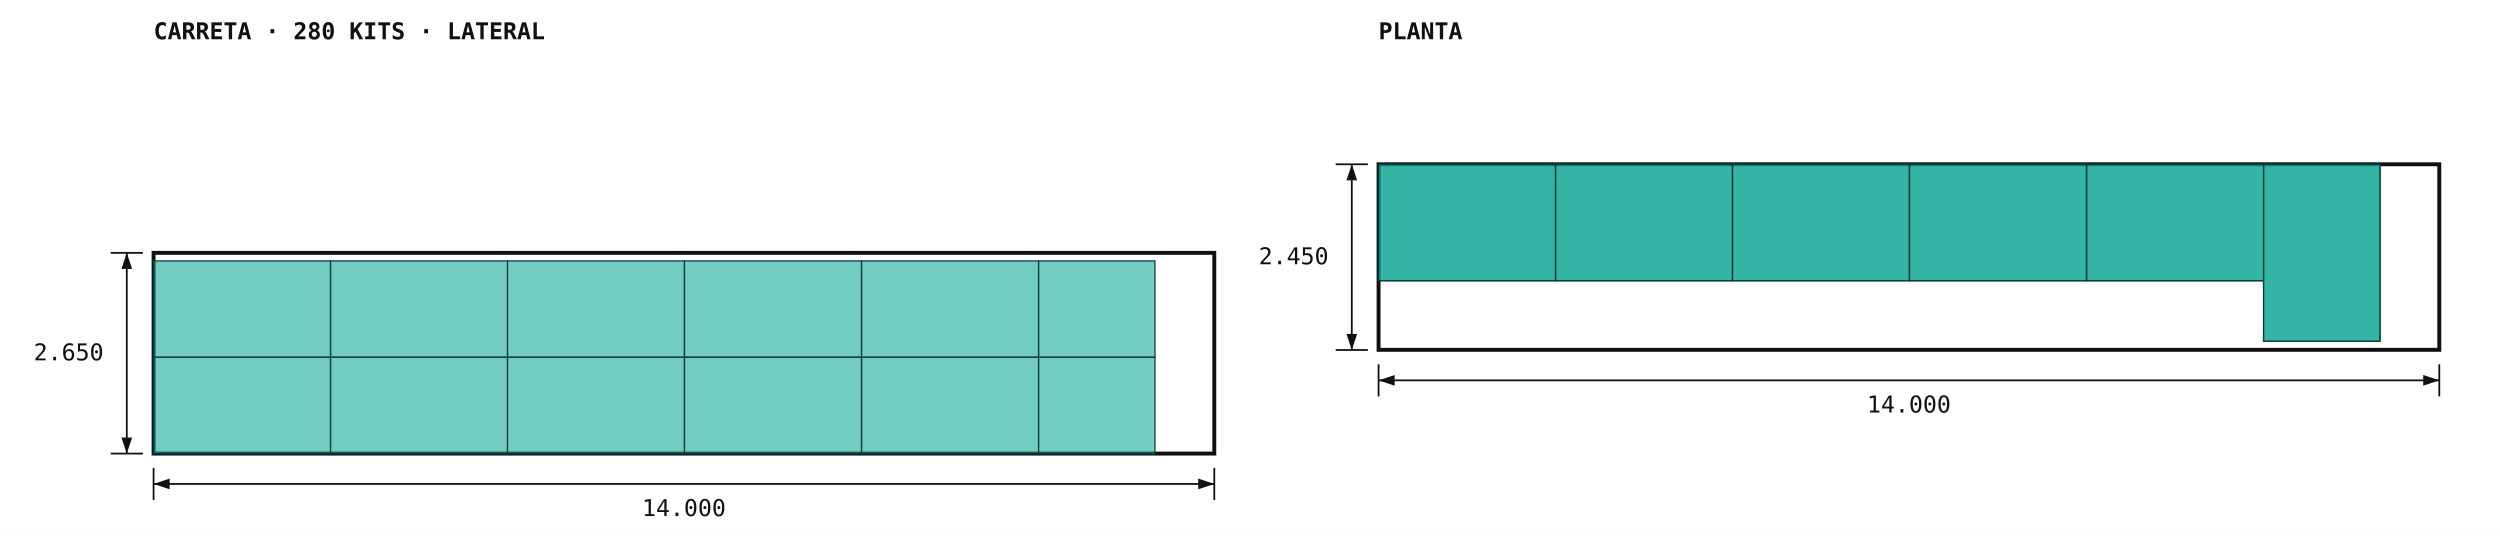
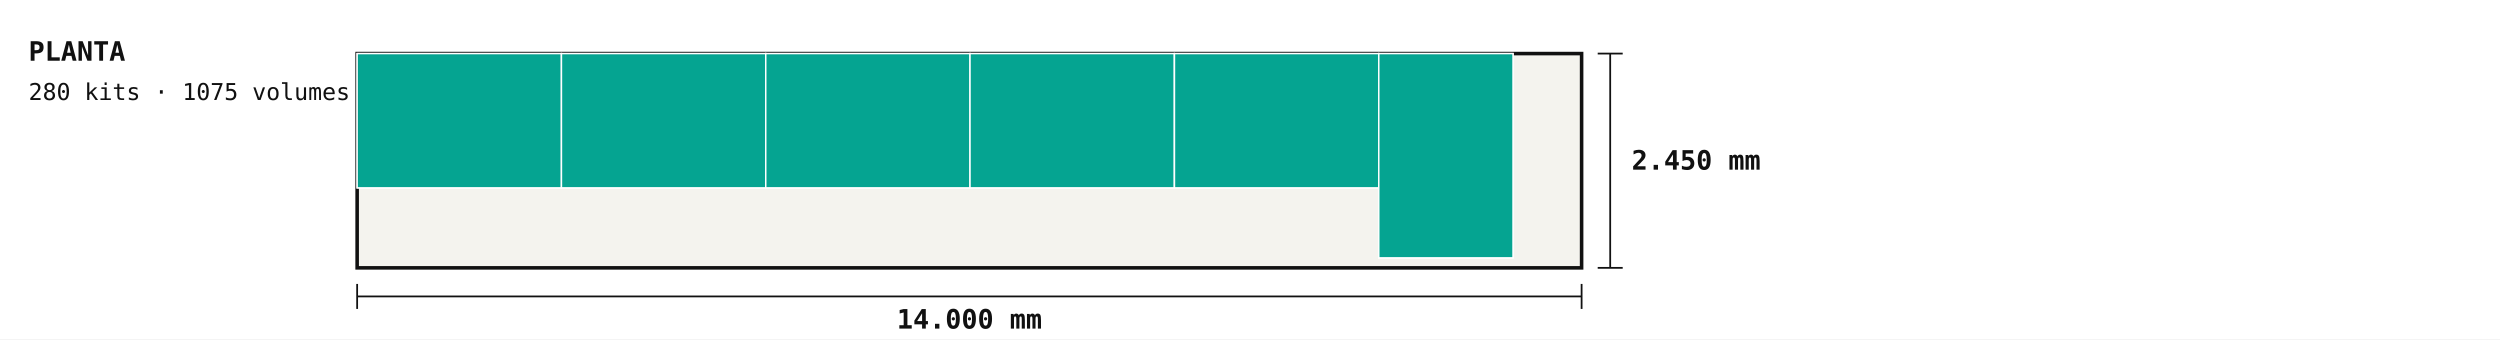
- <svg xmlns="http://www.w3.org/2000/svg" viewBox="0 0 1400 300">
-   <style>text{font:13px "Space Mono",monospace;fill:#111}.t{font-weight:700;font-size:13px}.c{stroke:#111;stroke-width:1;fill:none}.s{fill:#111}.b{fill:none;stroke:#111;stroke-width:2.2}</style>
-   <rect width="1400" height="300" fill="#fff" />
-   <text class="t" x="86" y="22">CARRETA · 280 KITS · LATERAL</text>
-   <rect x="86.0" y="141.6" width="594.0" height="112.4" class="b" />
-   <rect x="86.0" y="200.1" width="99.1" height="53.9" fill="#01A290" fill-opacity=".55" stroke="#0b3b36" stroke-width=".7" />
-   <rect x="86.0" y="146.1" width="99.1" height="53.9" fill="#01A290" fill-opacity=".55" stroke="#0b3b36" stroke-width=".7" />
-   <rect x="185.1" y="200.1" width="99.1" height="53.9" fill="#01A290" fill-opacity=".55" stroke="#0b3b36" stroke-width=".7" />
-   <rect x="185.1" y="146.1" width="99.1" height="53.9" fill="#01A290" fill-opacity=".55" stroke="#0b3b36" stroke-width=".7" />
-   <rect x="284.2" y="200.1" width="99.1" height="53.9" fill="#01A290" fill-opacity=".55" stroke="#0b3b36" stroke-width=".7" />
-   <rect x="284.2" y="146.1" width="99.1" height="53.9" fill="#01A290" fill-opacity=".55" stroke="#0b3b36" stroke-width=".7" />
-   <rect x="383.3" y="200.1" width="99.1" height="53.9" fill="#01A290" fill-opacity=".55" stroke="#0b3b36" stroke-width=".7" />
-   <rect x="383.3" y="146.1" width="99.1" height="53.9" fill="#01A290" fill-opacity=".55" stroke="#0b3b36" stroke-width=".7" />
-   <rect x="482.5" y="200.1" width="99.1" height="53.9" fill="#01A290" fill-opacity=".55" stroke="#0b3b36" stroke-width=".7" />
-   <rect x="482.5" y="146.1" width="99.1" height="53.9" fill="#01A290" fill-opacity=".55" stroke="#0b3b36" stroke-width=".7" />
-   <rect x="581.6" y="200.1" width="65.2" height="53.9" fill="#01A290" fill-opacity=".55" stroke="#0b3b36" stroke-width=".7" />
-   <rect x="581.6" y="146.1" width="65.2" height="53.9" fill="#01A290" fill-opacity=".55" stroke="#0b3b36" stroke-width=".7" />
-   <path d="M86.0 262.0V280.0M680.0 262.0V280.0M86.0 271.0H680.0" class="c" />
-   <path d="M86.0 271.0l9 -3v6zM680.0 271.0l-9 -3v6z" class="s" />
-   <text x="383.0" y="289.0" text-anchor="middle">14.000</text>
-   <path d="M80.0 141.6H62.0M80.0 254.0H62.0M71.0 141.6V254.0" class="c" />
-   <path d="M71.0 141.6l-3 9h6zM71.0 254.0l-3 -9h6z" class="s" />
-   <text x="58.0" y="201.8" text-anchor="end">2.650</text>
-   <text class="t" x="772.0" y="22">PLANTA</text>
-   <rect x="772.0" y="92.0" width="594.0" height="103.9" class="b" />
-   <rect x="772.0" y="92.0" width="99.1" height="65.2" fill="#01A290" fill-opacity=".55" stroke="#0b3b36" stroke-width=".7" />
-   <rect x="871.1" y="92.0" width="99.1" height="65.2" fill="#01A290" fill-opacity=".55" stroke="#0b3b36" stroke-width=".7" />
-   <rect x="970.2" y="92.0" width="99.1" height="65.2" fill="#01A290" fill-opacity=".55" stroke="#0b3b36" stroke-width=".7" />
-   <rect x="1069.3" y="92.0" width="99.1" height="65.2" fill="#01A290" fill-opacity=".55" stroke="#0b3b36" stroke-width=".7" />
-   <rect x="1168.5" y="92.0" width="99.1" height="65.2" fill="#01A290" fill-opacity=".55" stroke="#0b3b36" stroke-width=".7" />
-   <rect x="1267.6" y="92.0" width="65.2" height="99.1" fill="#01A290" fill-opacity=".55" stroke="#0b3b36" stroke-width=".7" />
-   <rect x="772.0" y="92.0" width="99.1" height="65.2" fill="#01A290" fill-opacity=".55" stroke="#0b3b36" stroke-width=".7" />
-   <rect x="871.1" y="92.0" width="99.1" height="65.2" fill="#01A290" fill-opacity=".55" stroke="#0b3b36" stroke-width=".7" />
-   <rect x="970.2" y="92.0" width="99.1" height="65.2" fill="#01A290" fill-opacity=".55" stroke="#0b3b36" stroke-width=".7" />
-   <rect x="1069.3" y="92.0" width="99.1" height="65.2" fill="#01A290" fill-opacity=".55" stroke="#0b3b36" stroke-width=".7" />
-   <rect x="1168.5" y="92.0" width="99.1" height="65.2" fill="#01A290" fill-opacity=".55" stroke="#0b3b36" stroke-width=".7" />
-   <rect x="1267.6" y="92.0" width="65.2" height="99.1" fill="#01A290" fill-opacity=".55" stroke="#0b3b36" stroke-width=".7" />
-   <path d="M772.0 204.0V222.0M1366.0 204.0V222.0M772.0 213.0H1366.0" class="c" />
-   <path d="M772.0 213.0l9 -3v6zM1366.0 213.0l-9 -3v6z" class="s" />
-   <text x="1069.0" y="231.0" text-anchor="middle">14.000</text>
-   <path d="M766.0 92.0H748.0M766.0 196.0H748.0M757.0 92.0V196.0" class="c" />
-   <path d="M757.0 92.0l-3 9h6zM757.0 196.0l-3 -9h6z" class="s" />
-   <text x="744.0" y="148.0" text-anchor="end">2.450</text>
+ <svg xmlns="http://www.w3.org/2000/svg" viewBox="0 0 1400 190">
+   <rect width="1400" height="190" fill="#fff" />
+   <style>text{font:700 15px "Space Mono",monospace;fill:#111}</style>
+   <text x="16" y="34">PLANTA</text>
+   <text x="16" y="56" style="font-weight:400;font-size:13px">280 kits · 1075 volumes</text>
+   <rect x="200" y="30" width="685.7" height="120.0" fill="#f4f3ee" stroke="#111" stroke-width="2" />
+   <rect x="200.0" y="30.0" width="114.4" height="75.2" fill="#01A290" fill-opacity=".85" stroke="#fff" stroke-width=".8" />
+   <rect x="314.4" y="30.0" width="114.4" height="75.2" fill="#01A290" fill-opacity=".85" stroke="#fff" stroke-width=".8" />
+   <rect x="428.8" y="30.0" width="114.4" height="75.2" fill="#01A290" fill-opacity=".85" stroke="#fff" stroke-width=".8" />
+   <rect x="543.2" y="30.0" width="114.4" height="75.2" fill="#01A290" fill-opacity=".85" stroke="#fff" stroke-width=".8" />
+   <rect x="657.7" y="30.0" width="114.4" height="75.2" fill="#01A290" fill-opacity=".85" stroke="#fff" stroke-width=".8" />
+   <rect x="772.1" y="30.0" width="75.2" height="114.4" fill="#01A290" fill-opacity=".85" stroke="#fff" stroke-width=".8" />
+   <rect x="200.0" y="30.0" width="114.4" height="75.2" fill="#01A290" fill-opacity=".85" stroke="#fff" stroke-width=".8" />
+   <rect x="314.4" y="30.0" width="114.4" height="75.2" fill="#01A290" fill-opacity=".85" stroke="#fff" stroke-width=".8" />
+   <rect x="428.8" y="30.0" width="114.4" height="75.2" fill="#01A290" fill-opacity=".85" stroke="#fff" stroke-width=".8" />
+   <rect x="543.2" y="30.0" width="114.4" height="75.2" fill="#01A290" fill-opacity=".85" stroke="#fff" stroke-width=".8" />
+   <rect x="657.7" y="30.0" width="114.4" height="75.2" fill="#01A290" fill-opacity=".85" stroke="#fff" stroke-width=".8" />
+   <rect x="772.1" y="30.0" width="75.2" height="114.4" fill="#01A290" fill-opacity=".85" stroke="#fff" stroke-width=".8" />
+   <path d="M200 159.0V173.0M885.7 159.0V173.0M200 166.0H885.7" stroke="#111" fill="none" />
+   <text x="542.9" y="184.0" text-anchor="middle">14.000 mm</text>
+   <path d="M894.714 30H908.714M894.714 150.0H908.714M901.714 30V150.0" stroke="#111" fill="none" />
+   <text x="913.714" y="95.0">2.450 mm</text>
</svg>
